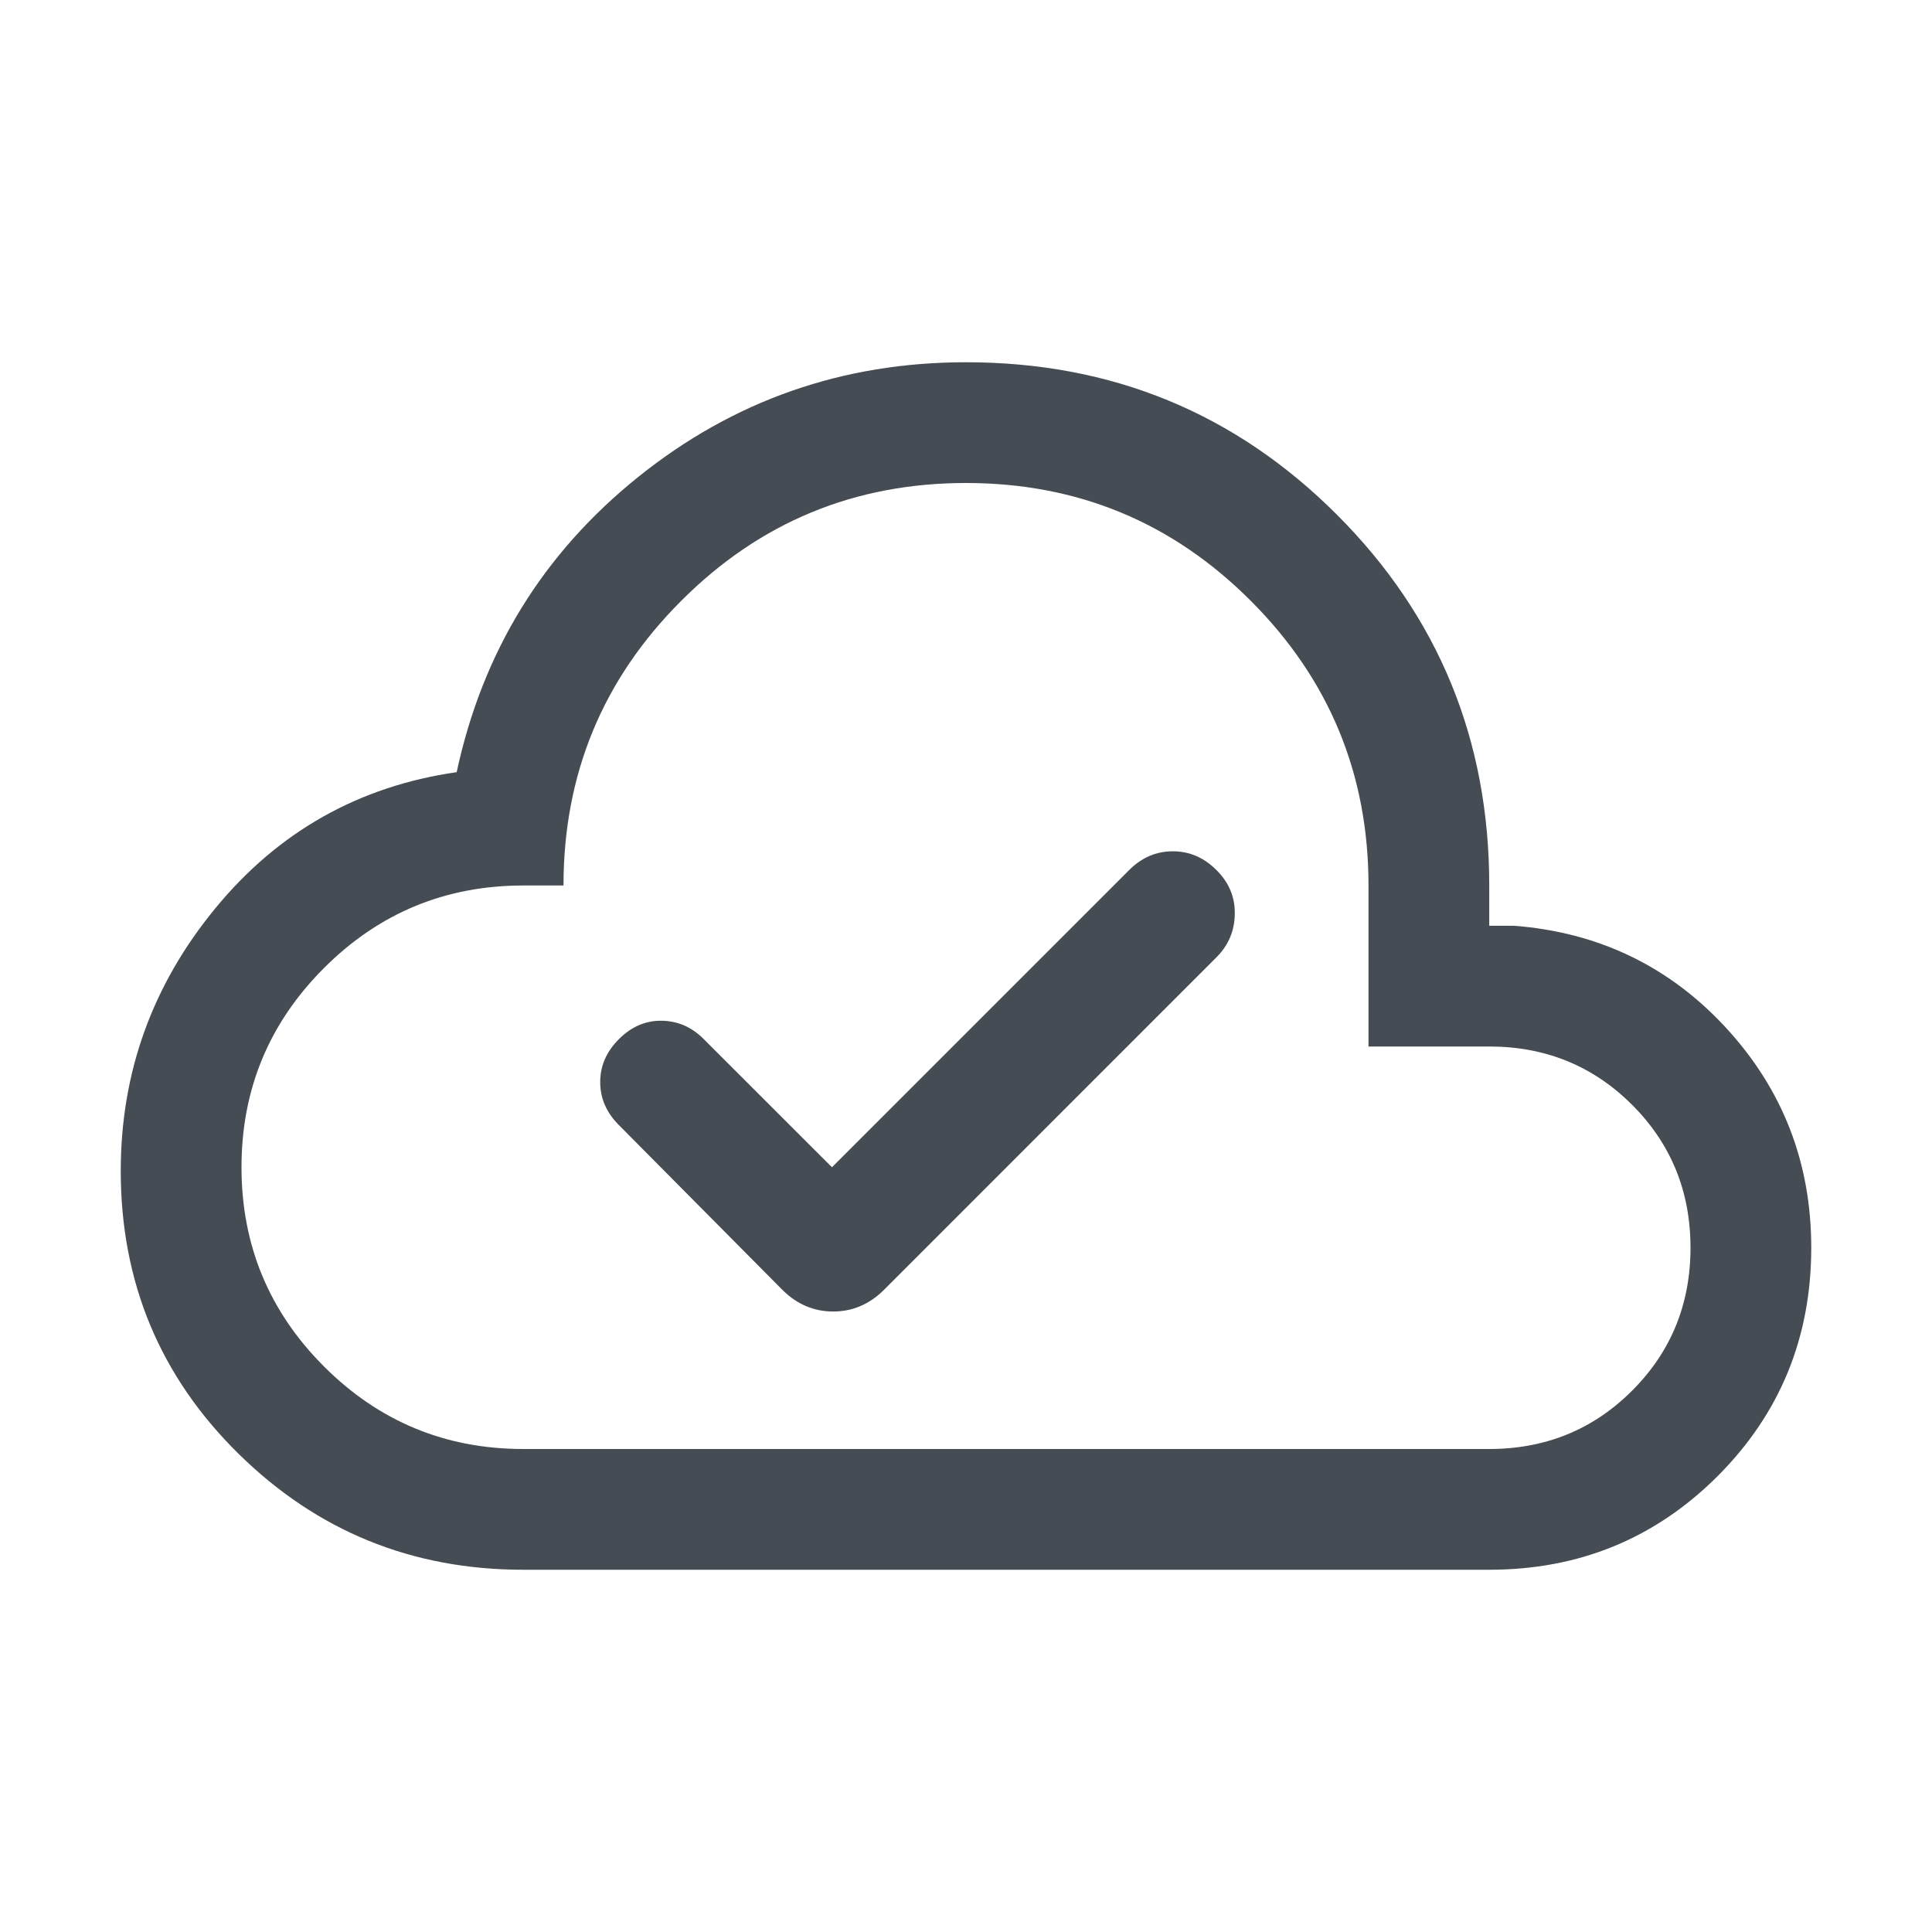
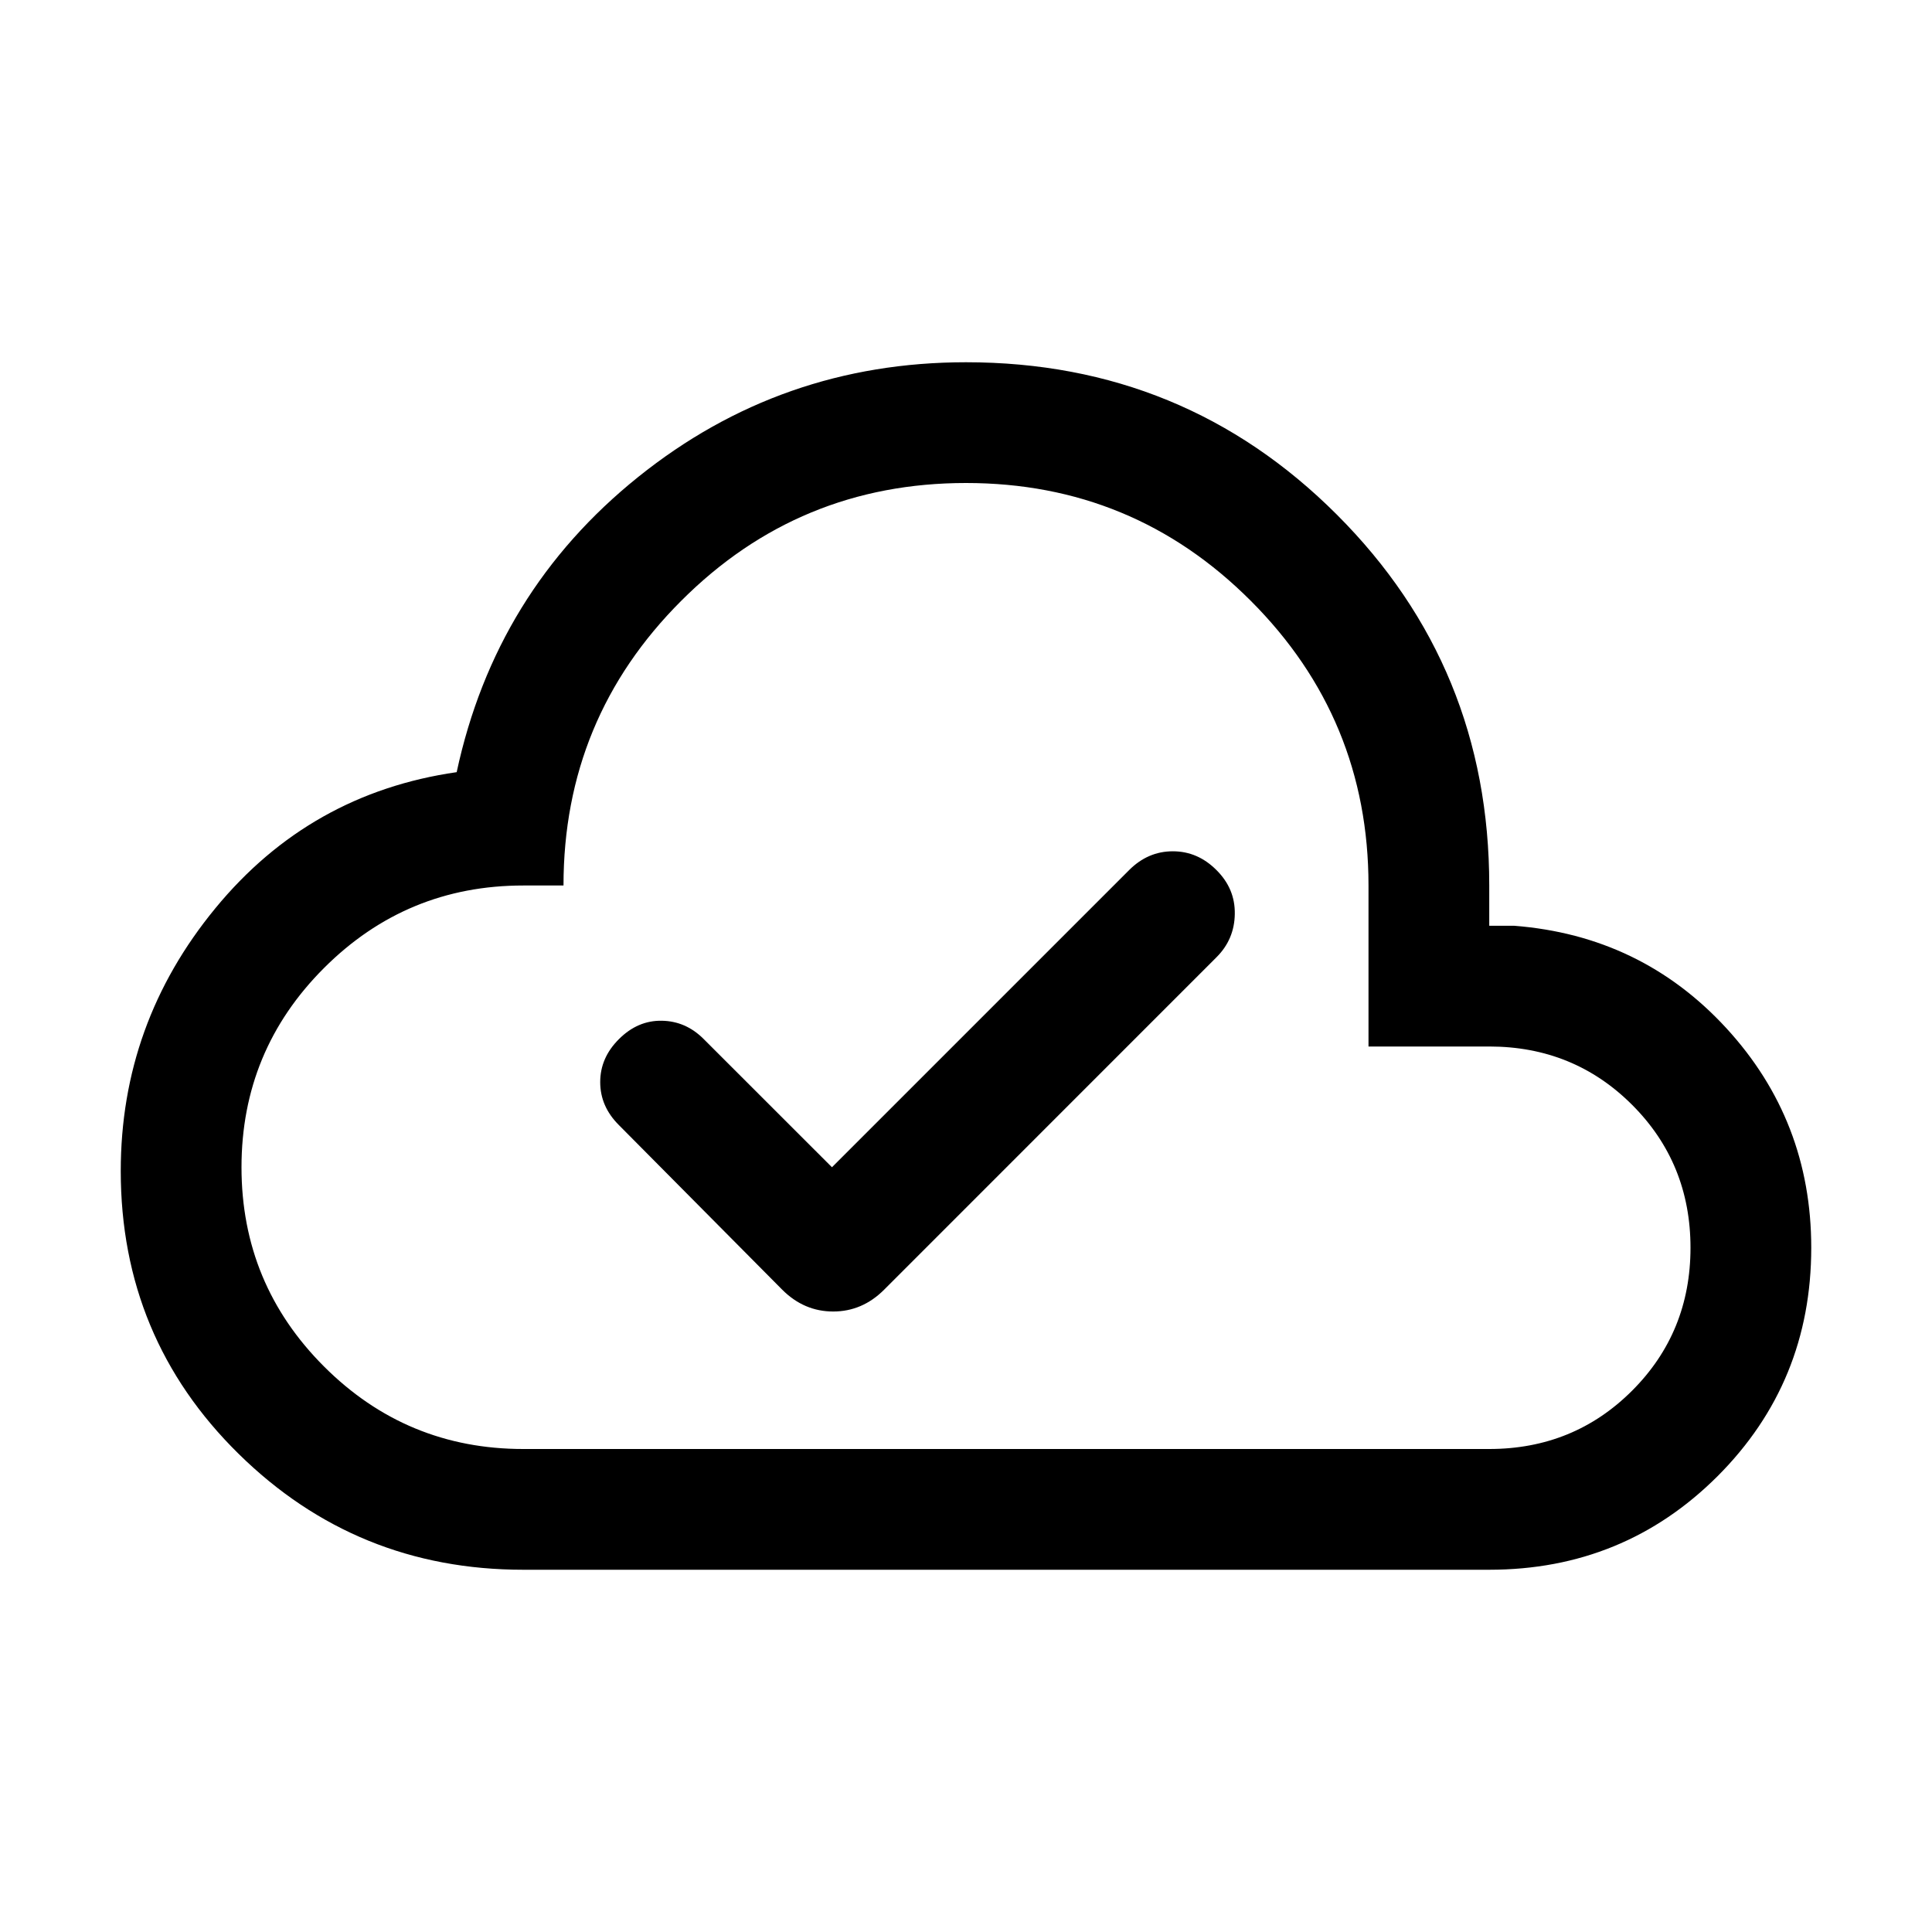
<svg xmlns="http://www.w3.org/2000/svg" width="24" height="24" viewBox="0 0 24 24" fill="none">
  <mask id="mask0_695_4940" style="mask-type:alpha" maskUnits="userSpaceOnUse" x="0" y="0" width="24" height="24">
    <rect width="24" height="24" fill="#D9D9D9" />
  </mask>
  <g mask="url(#mask0_695_4940)">
-     <path d="M10.335 14.5L8.742 12.908C8.594 12.759 8.42 12.683 8.22 12.68C8.021 12.677 7.844 12.753 7.689 12.908C7.533 13.063 7.456 13.241 7.456 13.442C7.456 13.644 7.533 13.822 7.689 13.977L9.717 16.021C9.898 16.202 10.109 16.292 10.35 16.292C10.591 16.292 10.802 16.202 10.983 16.021L15.111 11.892C15.26 11.744 15.336 11.564 15.339 11.355C15.343 11.145 15.267 10.963 15.111 10.808C14.956 10.653 14.776 10.575 14.569 10.575C14.363 10.575 14.182 10.653 14.027 10.808L10.335 14.5ZM6.5 19.5C5.118 19.5 3.939 19.02 2.963 18.059C1.988 17.099 1.5 15.928 1.5 14.546C1.5 13.323 1.892 12.235 2.675 11.283C3.458 10.33 4.458 9.767 5.673 9.592C5.994 8.097 6.745 6.875 7.928 5.925C9.111 4.975 10.468 4.5 12 4.5C13.809 4.5 15.345 5.131 16.607 6.393C17.869 7.655 18.5 9.191 18.5 11V11.5H18.808C19.862 11.582 20.74 12.006 21.444 12.771C22.148 13.537 22.5 14.446 22.5 15.5C22.5 16.615 22.112 17.561 21.337 18.337C20.561 19.112 19.615 19.5 18.5 19.5H6.5ZM6.5 18H18.5C19.2 18 19.792 17.758 20.275 17.275C20.758 16.792 21 16.2 21 15.5C21 14.8 20.758 14.208 20.275 13.725C19.792 13.242 19.2 13 18.5 13H17V11C17 9.617 16.512 8.438 15.537 7.463C14.562 6.487 13.383 6 12 6C10.617 6 9.438 6.487 8.463 7.463C7.487 8.438 7 9.617 7 11H6.5C5.533 11 4.708 11.342 4.025 12.025C3.342 12.708 3 13.533 3 14.5C3 15.467 3.342 16.292 4.025 16.975C4.708 17.658 5.533 18 6.5 18Z" fill="#464C53" />
+     <path d="M10.335 14.5L8.742 12.908C8.594 12.759 8.42 12.683 8.22 12.68C8.021 12.677 7.844 12.753 7.689 12.908C7.533 13.063 7.456 13.241 7.456 13.442C7.456 13.644 7.533 13.822 7.689 13.977L9.717 16.021C9.898 16.202 10.109 16.292 10.35 16.292C10.591 16.292 10.802 16.202 10.983 16.021L15.111 11.892C15.26 11.744 15.336 11.564 15.339 11.355C15.343 11.145 15.267 10.963 15.111 10.808C14.956 10.653 14.776 10.575 14.569 10.575C14.363 10.575 14.182 10.653 14.027 10.808L10.335 14.5ZM6.5 19.5C5.118 19.5 3.939 19.02 2.963 18.059C1.988 17.099 1.5 15.928 1.5 14.546C1.5 13.323 1.892 12.235 2.675 11.283C3.458 10.33 4.458 9.767 5.673 9.592C5.994 8.097 6.745 6.875 7.928 5.925C9.111 4.975 10.468 4.5 12 4.5C13.809 4.5 15.345 5.131 16.607 6.393C17.869 7.655 18.5 9.191 18.5 11V11.5H18.808C19.862 11.582 20.74 12.006 21.444 12.771C22.148 13.537 22.5 14.446 22.5 15.5C22.5 16.615 22.112 17.561 21.337 18.337C20.561 19.112 19.615 19.5 18.5 19.5H6.5ZM6.5 18H18.5C19.2 18 19.792 17.758 20.275 17.275C20.758 16.792 21 16.2 21 15.5C21 14.8 20.758 14.208 20.275 13.725C19.792 13.242 19.2 13 18.5 13H17V11C17 9.617 16.512 8.438 15.537 7.463C14.562 6.487 13.383 6 12 6C10.617 6 9.438 6.487 8.463 7.463C7.487 8.438 7 9.617 7 11H6.5C5.533 11 4.708 11.342 4.025 12.025C3.342 12.708 3 13.533 3 14.5C3 15.467 3.342 16.292 4.025 16.975C4.708 17.658 5.533 18 6.5 18Z" fill="currentColor" />
  </g>
</svg>
